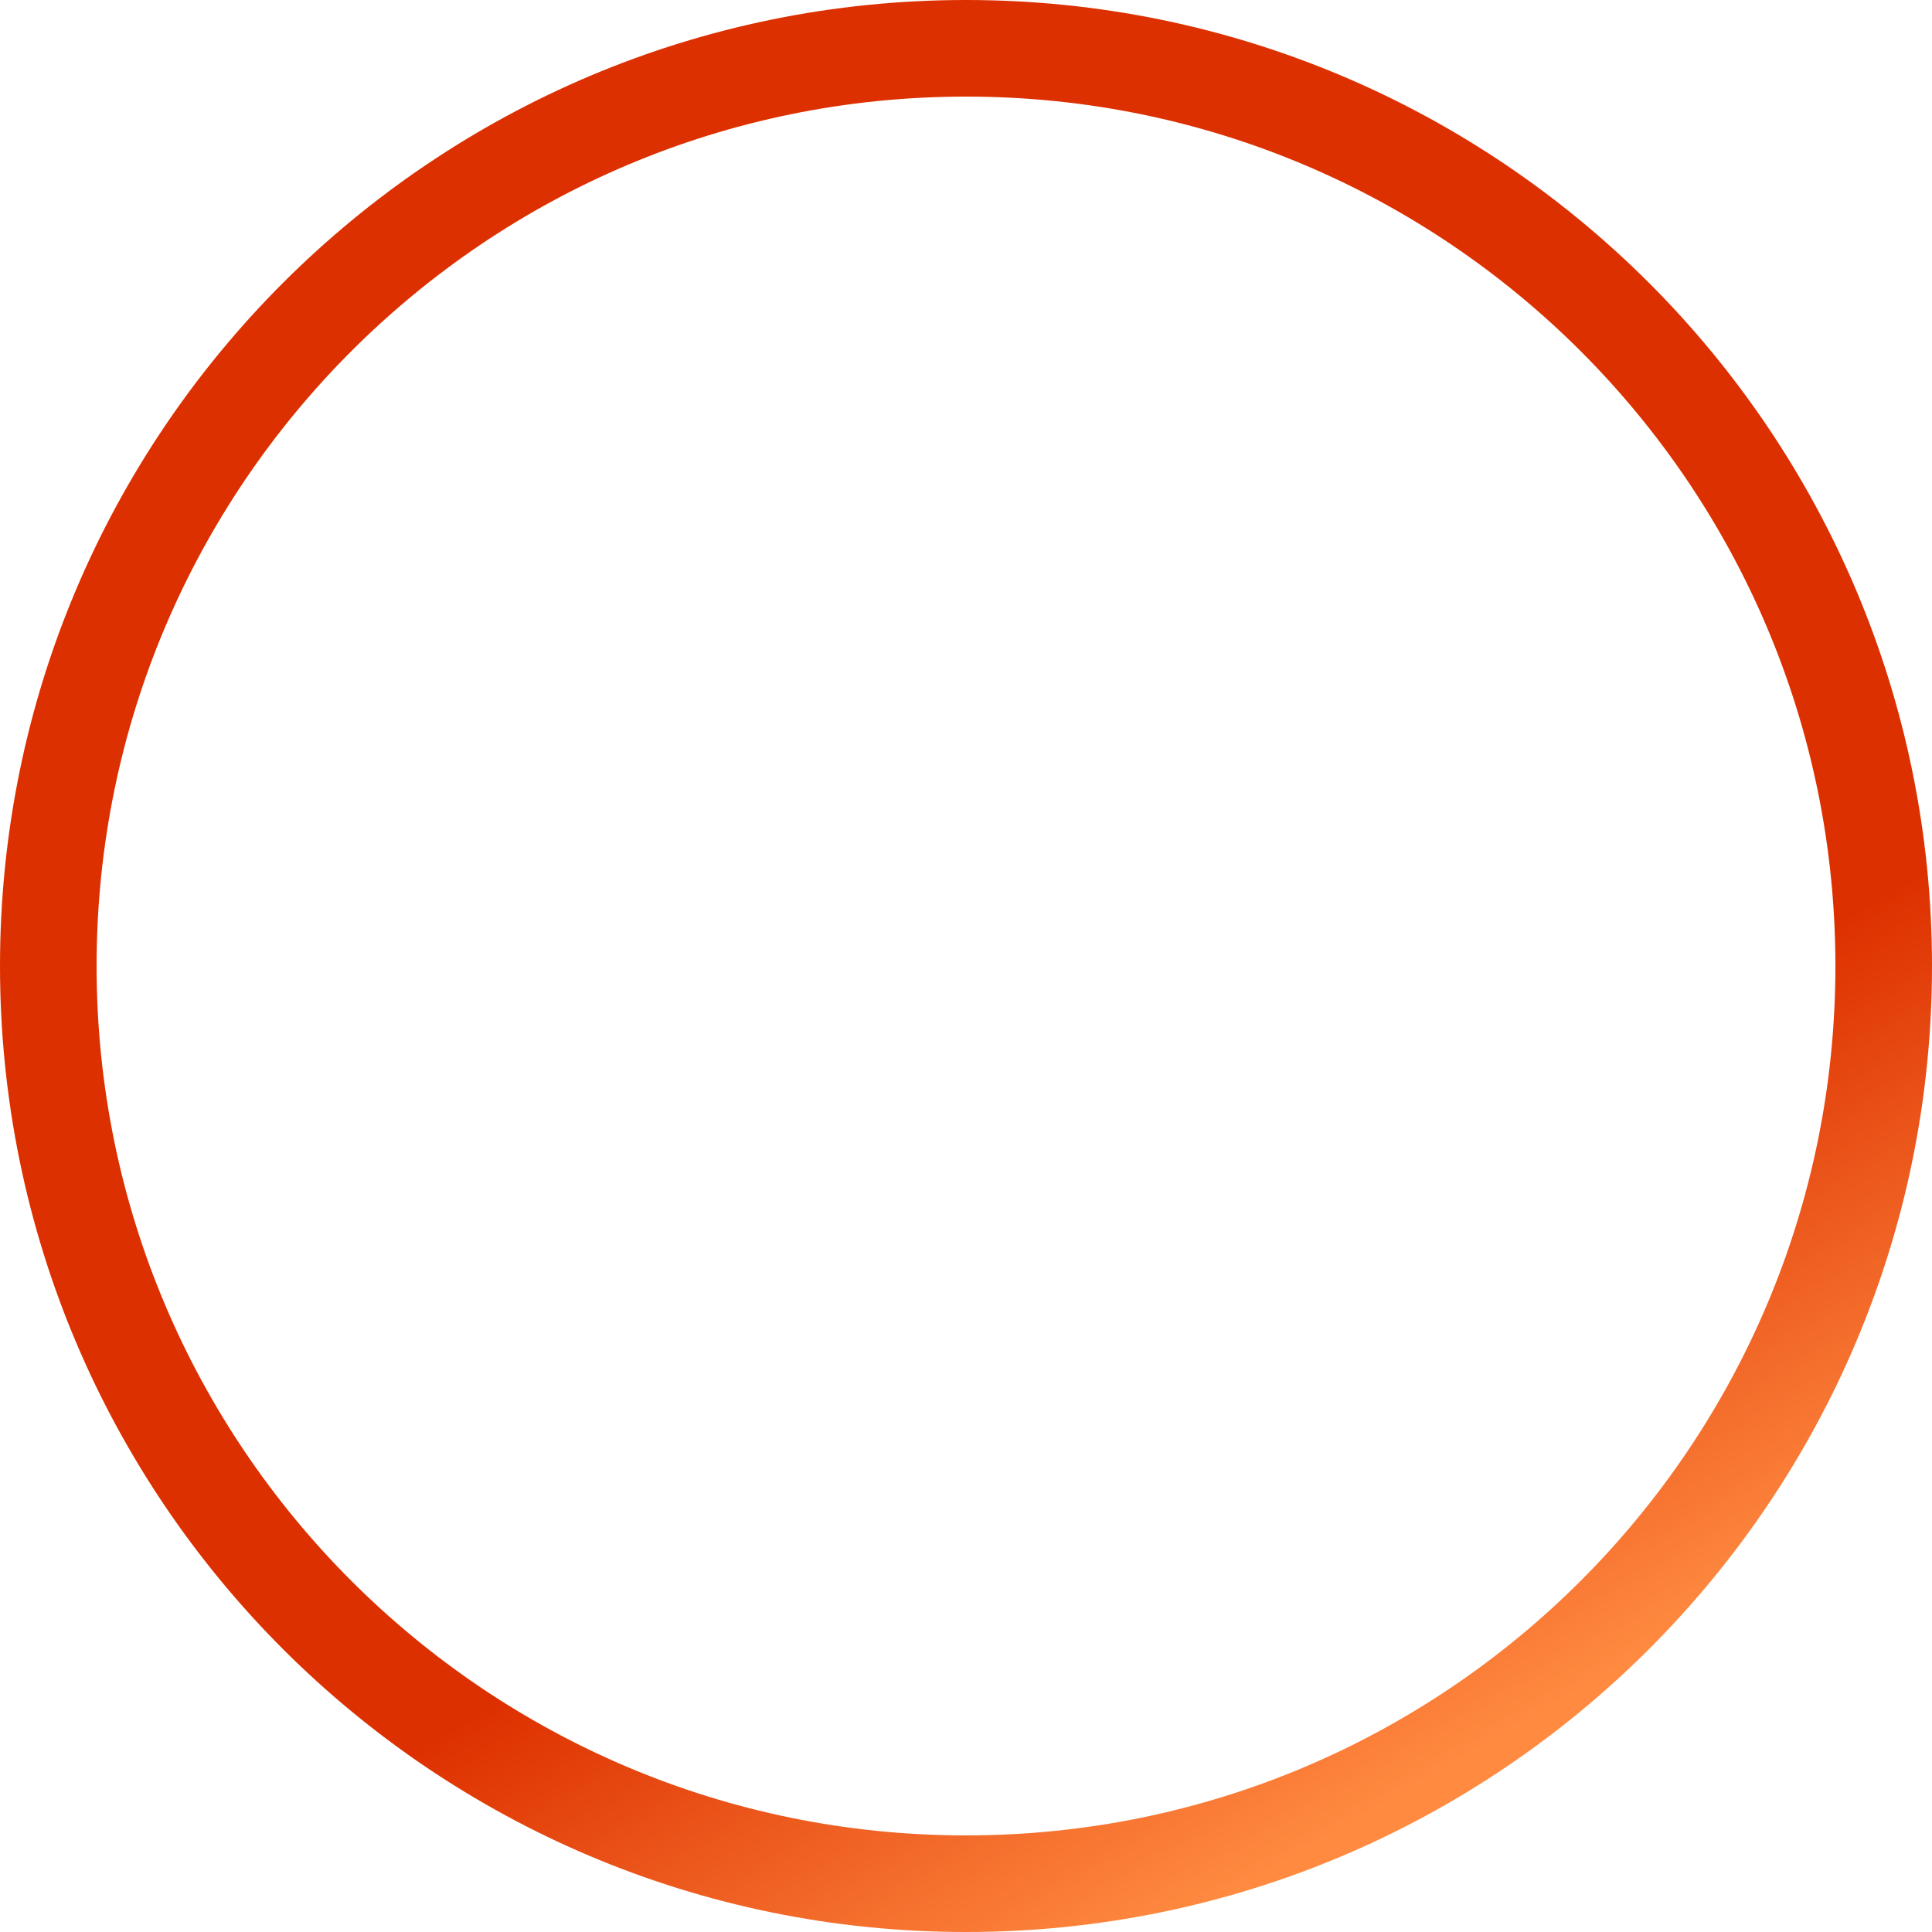
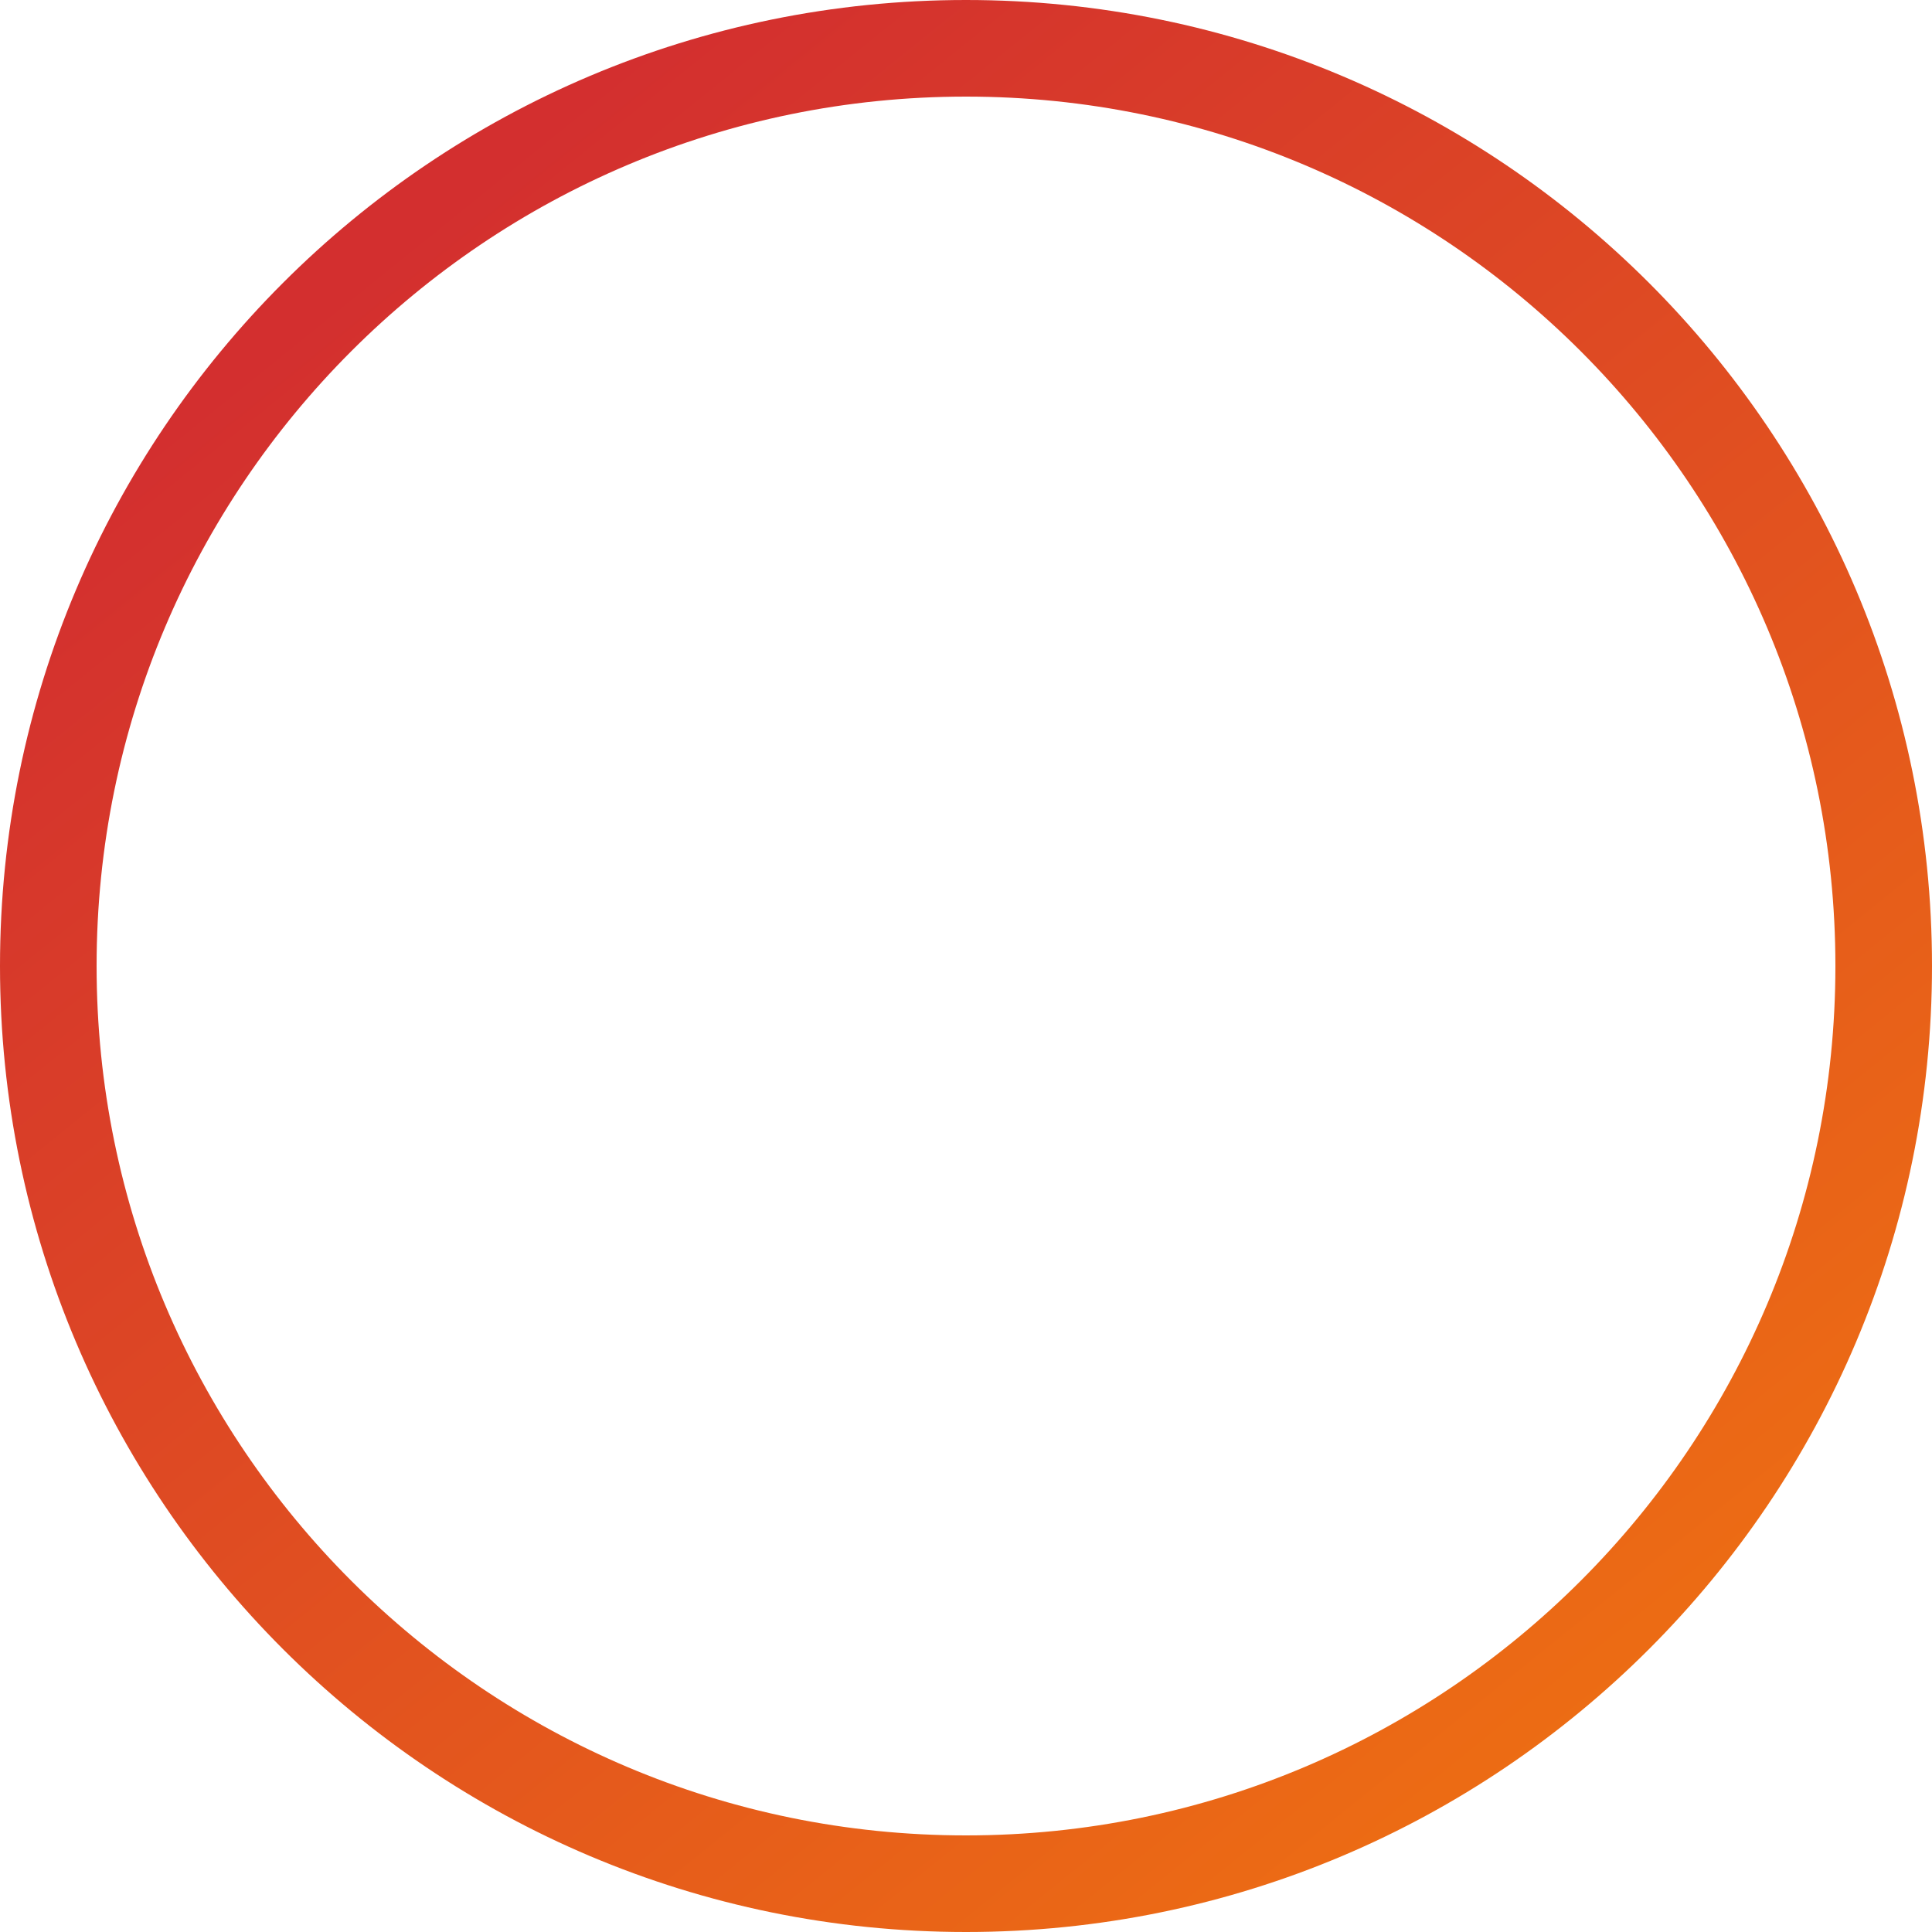
<svg xmlns="http://www.w3.org/2000/svg" width="320" height="320" viewBox="0 0 320 320" fill="none">
-   <circle cx="160" cy="160" r="152" stroke="url(#paint0_linear_230_1197)" stroke-width="16" />
+   <circle cx="160" cy="160" r="152" stroke="url(#paint0_linear_508_2383)" stroke-width="16" />
  <defs>
-     <linearGradient id="paint0_linear_230_1197" x1="107" y1="7" x2="265" y2="278" gradientUnits="userSpaceOnUse">
-       <stop stop-color="#DD3000" />
-       <stop offset="0.718" stop-color="#DD3000" />
-       <stop offset="1" stop-color="#FF8A40" />
+     <linearGradient id="paint0_linear_508_2383" x1="107" y1="7" x2="446" y2="427" gradientUnits="userSpaceOnUse">
+       <stop stop-color="#D32F2F" />
+       <stop offset="1" stop-color="#FF9800" />
    </linearGradient>
  </defs>
</svg>
